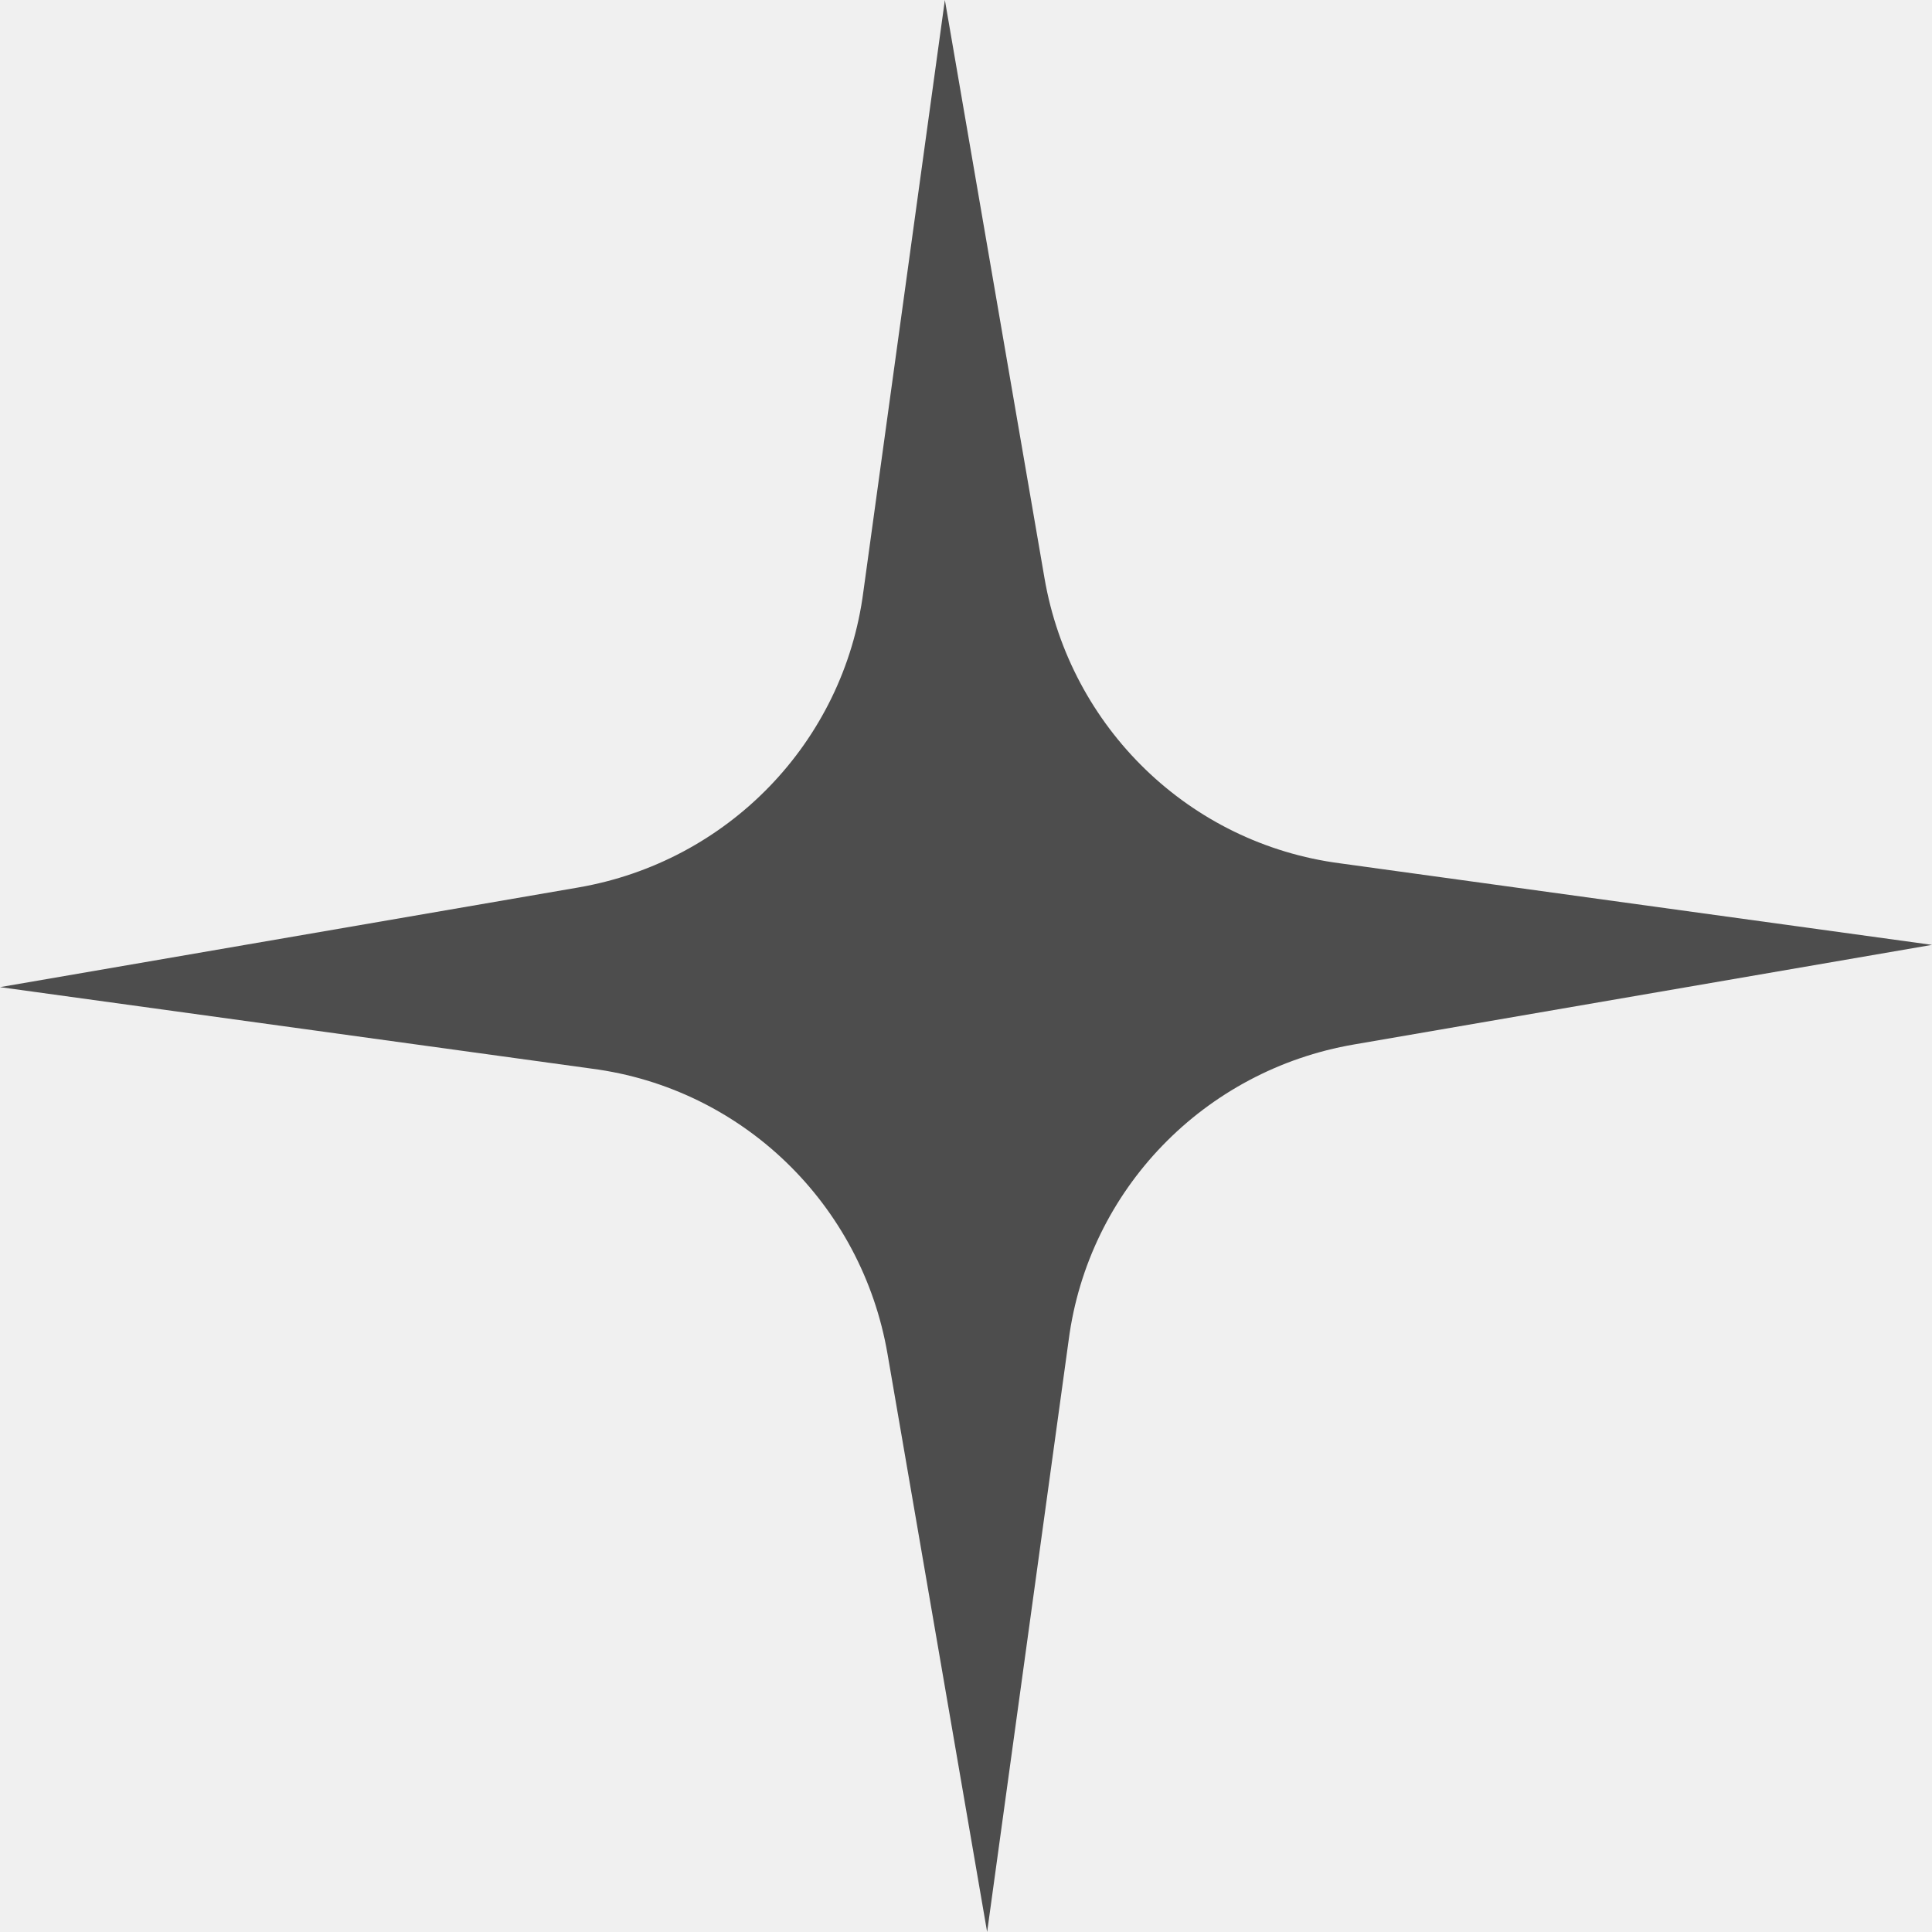
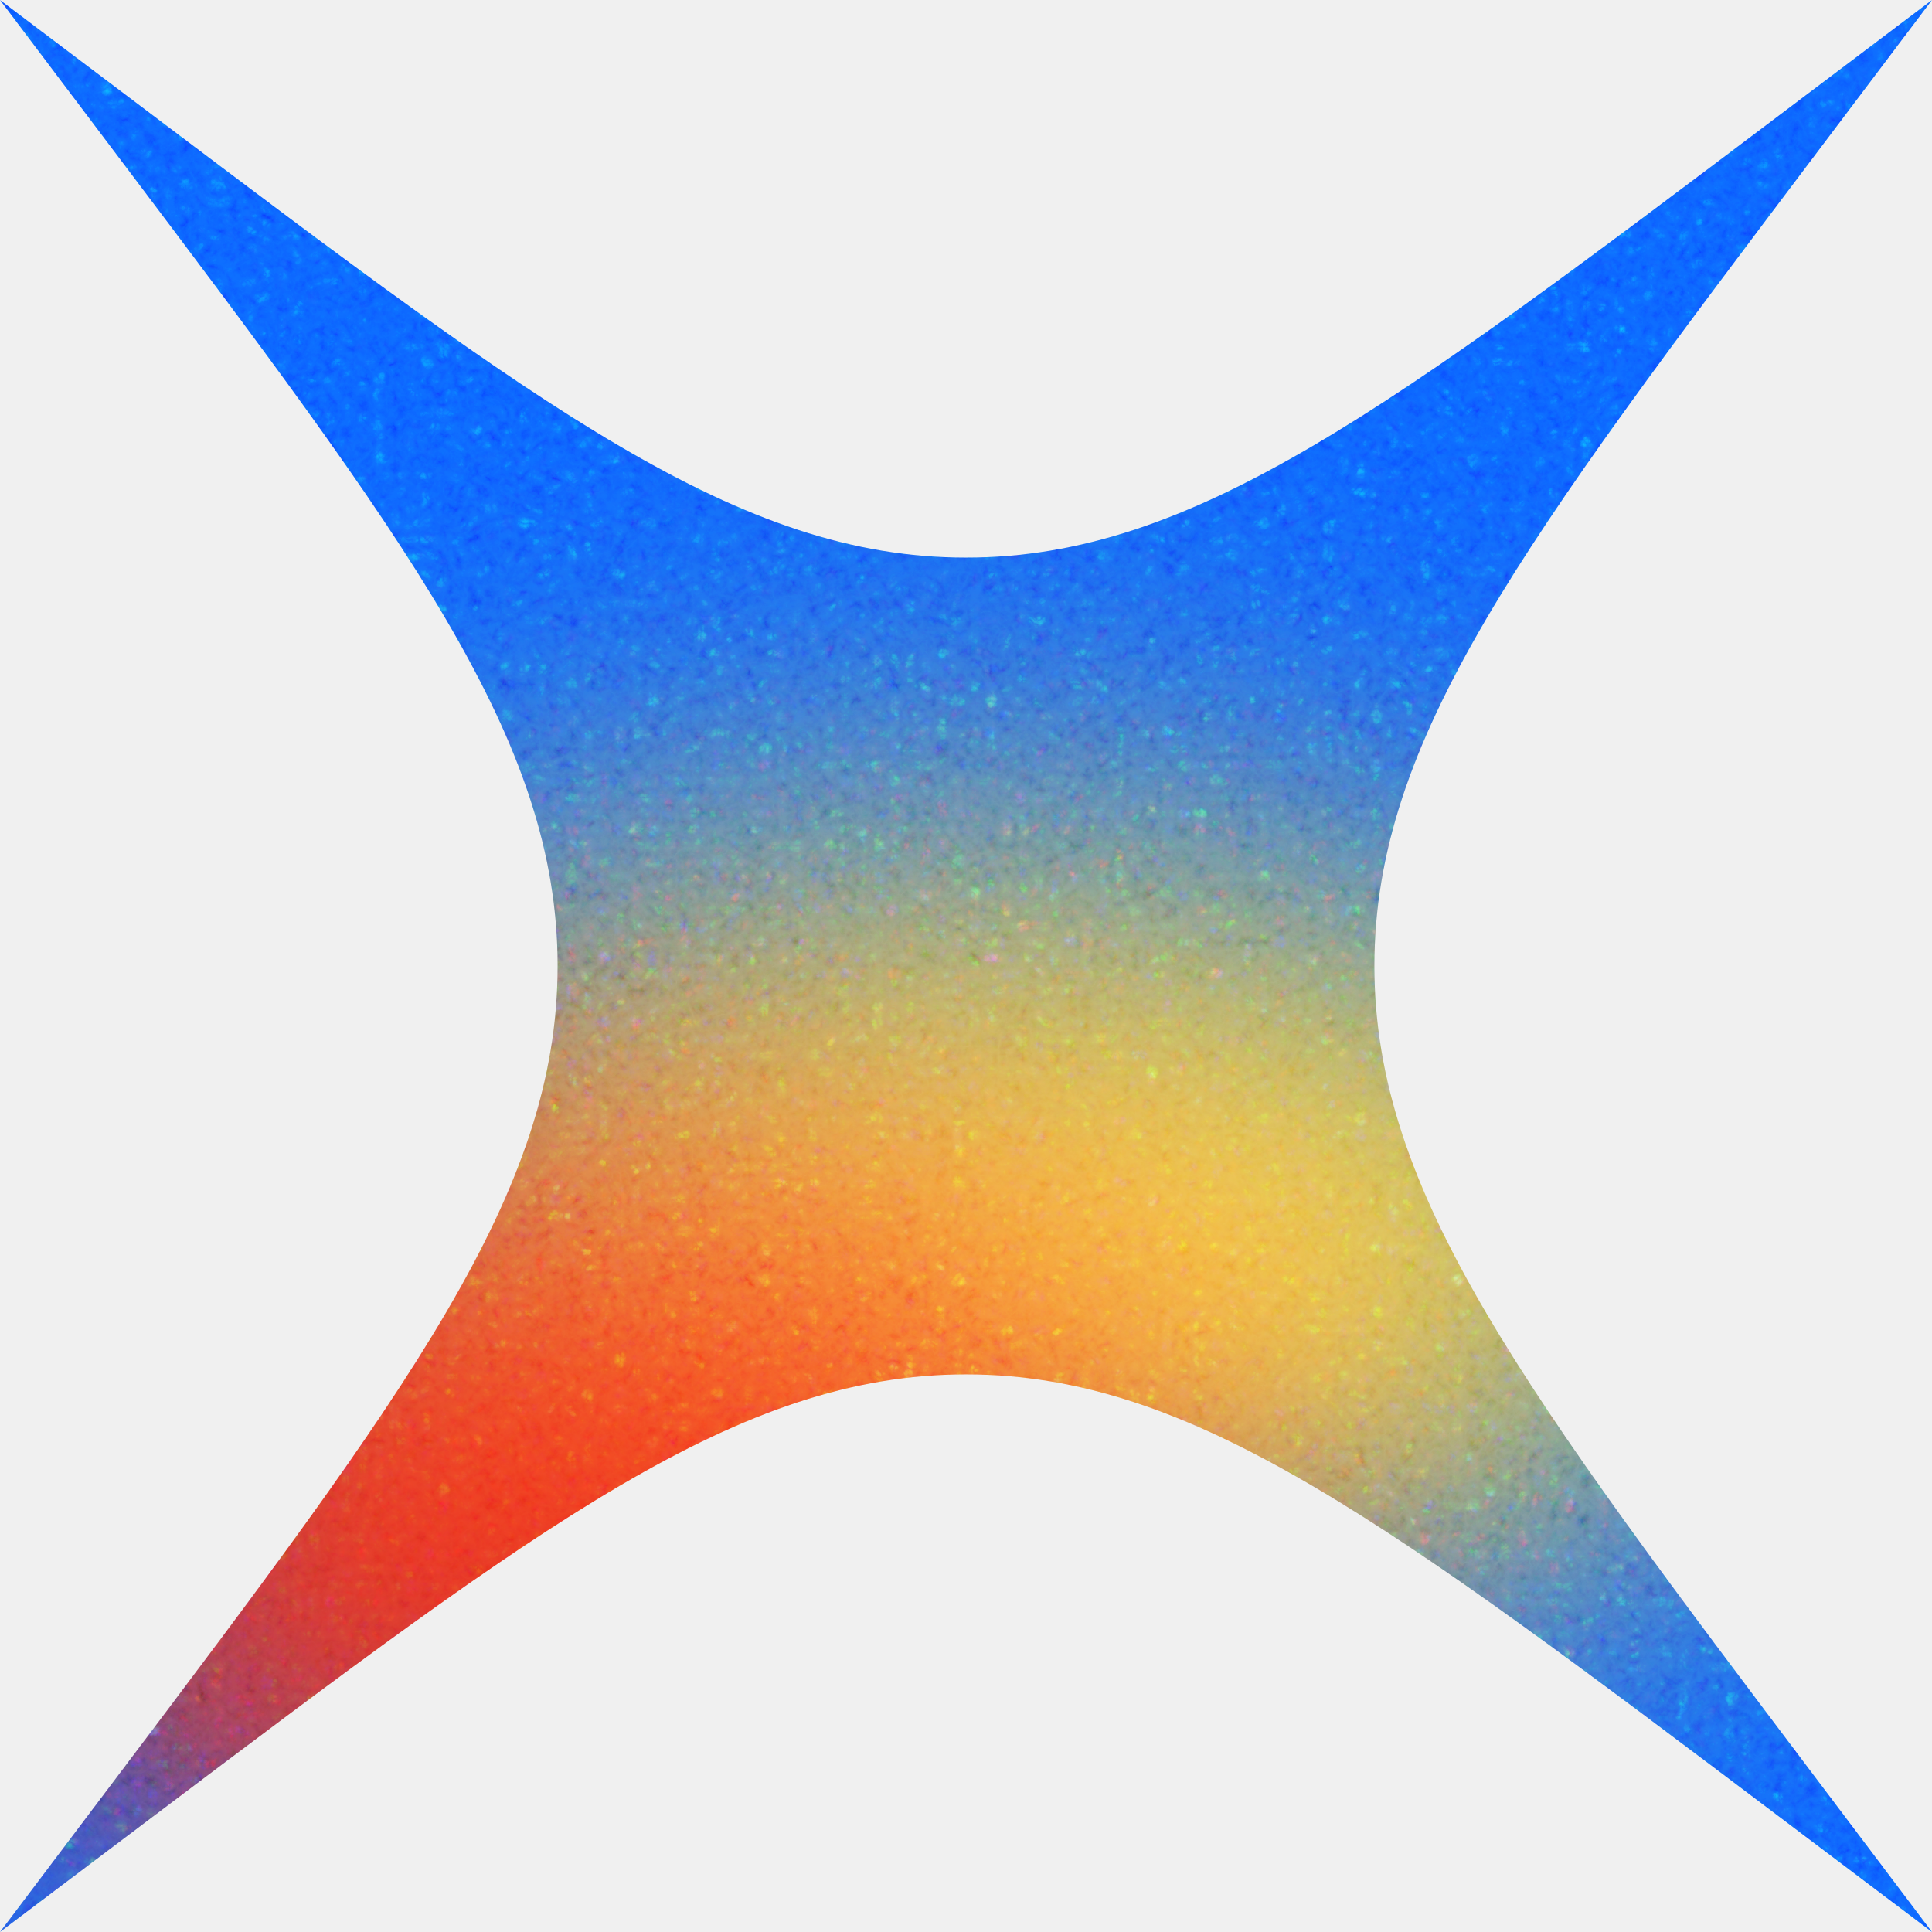
- <svg xmlns="http://www.w3.org/2000/svg" version="1.1" id="sparkle_x5F_stars" x="0px" y="0px" viewBox="0 0 128 128" style="enable-background:new 0 0 128 128;" xml:space="preserve">
-   <style type="text/css">
- 	.st0{display:none;}
- 	.st1{display:inline;fill:#4D4D4D;}
- 	.st2{display:none;fill:#4D4D4D;}
- 	.st3{fill:#4D4D4D;}
- </style>
-   <g id="background" class="st0">
-     <rect id="bg" x="-236" y="-161" class="st1" width="600" height="450" />
+ <svg xmlns="http://www.w3.org/2000/svg" fill="none" viewBox="0 0 200 200" width="400" height="400" class="coolshapes star-4 ">
+   <g clip-path="url(#cs_clip_1_star-4)">
+     <mask id="cs_mask_1_star-4" style="mask-type:alpha" width="200" height="201" x="0" y="0" maskUnits="userSpaceOnUse">
+       <path fill="#fff" d="M15.535 188.281c40.654-30.669 60.98-46.003 84.465-46.003 23.485 0 43.812 15.334 84.466 46.003L200 200l-11.719-15.534c-30.669-40.654-46.003-60.981-46.003-84.466 0-23.484 15.334-43.811 46.003-84.465L200 0l-15.534 11.72C143.812 42.388 123.485 57.722 100 57.722c-23.484 0-43.811-15.334-84.465-46.003L0 0l11.72 15.535C42.387 56.19 57.721 76.515 57.721 100c0 23.485-15.334 43.812-46.002 84.465L0 200l15.535-11.719z" />
+     </mask>
+     <g mask="url(#cs_mask_1_star-4)">
+       <path fill="#fff" d="M200 0H0v200h200V0z" />
+       <path fill="#0E6FFF" d="M200 0H0v200h200V0z" />
+       <g filter="url(#filter0_f_748_4239)">
+         <ellipse cx="100" cy="130" fill="#FFD749" rx="82" ry="43" />
+         <ellipse cx="41" cy="167" fill="#F2371F" rx="82" ry="43" />
+       </g>
+     </g>
  </g>
-   <g id="row3">
-     <path id="icon:5_1_" class="st2" d="M128,114c0,0-20.4-23.1-47.9-50C107.6,37.1,128,14,128,14s-23.8,19.8-51.5,46.5   c-3.1-3-6.2-6-9.2-8.8C87.7,31.1,102,15,102.9,14.1c-1,0.8-17.6,14.7-38.9,34.6C42.7,28.8,26.1,14.9,25.1,14.1   c0.9,1,15.1,17.1,35.6,37.7c-3,2.8-6.1,5.8-9.2,8.8C23.8,33.8,0,14,0,14s20.4,23.1,47.9,50C20.4,90.9,0,114,0,114   s23.8-19.8,51.5-46.5c3.1,3,6.2,6,9.2,8.8C40.3,96.9,26,113,25.1,113.9c1-0.8,17.6-14.7,38.9-34.6c21.3,19.9,37.9,33.8,38.9,34.6   c-0.9-1-15.1-17.1-35.5-37.7c3-2.8,6.1-5.8,9.2-8.8C104.2,94.2,128,114,128,114z M64,72.9C61.1,70,58.1,67,55,64c3.1-3,6.1-6,9-8.9   c2.9,2.9,5.9,5.9,9,8.9C69.9,67,66.9,70,64,72.9z" />
-     <path id="icon:4_2_" class="st2" d="M62.9,0L62.9,0C63.8,61.4,14,64.5,0,64.2c13.9,1.2,62.9,9.3,62.8,63.8h0.1   c0-55.3,55.7-63,65.1-63.9c-0.9,0.1-2.2,0.1-3.7,0.1C108.7,64.2,62.6,59.2,62.9,0z M76.2,76.9c-2.1-1.7-15.2-11.2-27,0.2l0,0   c11.7-11.2,3.2-22.6,0.7-25.5c2.7,2.8,13.6,12.1,26.6-0.7l0,0c-5.1,4.8-6.8,9.4-6.8,13.3C69.7,70.9,74.9,75.8,76.2,76.9z" />
-     <path id="icon:3_2_" class="st2" d="M128,128c-1.2,1-24.5-24.5-52-56.8c-5.2-6.2-10.3-12.2-15-17.8c-0.3,4.2-0.8,8.6-1.2,13.2   c-2.7,27-5.6,48.7-6.6,48.7c-1-0.1,0.3-22.1,3-49.1c0.4-4,0.8-8,1.2-11.7C26.2,79.3,1,98,0,96.9C-0.9,95.8,22.9,75.2,54,50.1   c-25.1-2.5-44.6-5-44.6-5.9c0.1-0.9,20.4,0.2,46.2,2.5C38.7,26.2,27.4,11.5,28.3,10.8c0.8-0.7,13.2,12.4,30.4,31.9   c1.8-15.1,3.4-25.3,4-25.3c0.7,0.1,0.2,10.8-1,26.4C93.6,18.3,119.7-1.1,120.7,0c0.9,1.1-23.4,22.1-54.9,47.6   c25,2.4,44.2,4.9,44.2,5.8c-0.1,0.9-19.2-0.2-43.9-2.3c4.5,5.2,9.3,10.7,14.2,16.5C107.8,100,129.1,127,128,128z" />
-     <path id="icon:2_1_" class="st2" d="M86.2,67c0,0-8.1-4-18-10.1C68.4,63.5,64,128,64,128s-4.4-64.6-4.2-71.3   c-9.7,5.7-17.7,9.4-18.7,9.9c0.7-0.6,6.6-5.6,15.4-11.6C24.7,54.6,0,52.1,0,52.1s24.9-2.5,56.9-2.8c-8.6-6.2-14.3-11.4-15-12.1   c0.5,0.2,8.6,4.2,18.3,10.3C61.5,19.6,64,0,64,0s2.6,19.7,3.8,47.8c9.8-5.8,18.1-9.6,19.1-10.1c-0.7,0.6-6.6,5.6-15.4,11.6   c31.8,0.4,56.5,2.8,56.5,2.8s-24.8,2.5-56.8,2.8C80.3,61.6,86.2,67,86.2,67z" />
-     <path id="icon:1_1_" class="st2" d="M70.2,66.8l49.3,26.9l-3.6,6.2L69.1,68.7c-0.3,0.4-0.6,0.7-1,1l27.4,46.6l-6.3,3.5L66.1,70.9   c-0.4,0.2-0.9,0.3-1.3,0.4l1.1,54.7l-7.3,0.1l3.9-54.7c-0.7-0.1-1.4-0.2-2-0.5l-24.7,49.6l-6.5-3.1l29.4-47.5   c-0.6-0.5-1.2-1-1.6-1.7L6.3,93.7l-3.3-6.3l53.2-21.2c-0.1-0.3-0.2-0.7-0.2-1L0,61.9l0.5-7.1L56,63c0.1-0.4,0.2-0.7,0.3-1L7.9,32.5   l3.9-6l45.5,33.6c0.4-0.5,0.8-0.9,1.2-1.3L29.2,11l6.2-3.6l24.9,50.3c0.7-0.3,1.4-0.5,2.2-0.5V1.8h7.3l-5.1,55.4   c0.4,0.1,0.8,0.2,1.1,0.3l28.7-46.5l6.2,3.6l-32.9,44c0.3,0.2,0.6,0.5,0.9,0.8l49.1-28l3.7,6.1L69.9,61.2c0.3,0.5,0.5,1.1,0.6,1.7   l57.1-3.3l0.4,7.1L70.6,65C70.6,65.6,70.4,66.2,70.2,66.8z" />
+   <defs>
+     <filter id="filter0_f_748_4239" width="343" height="243" x="-101" y="27" color-interpolation-filters="sRGB" filterUnits="userSpaceOnUse">
+       <feFlood flood-opacity="0" result="BackgroundImageFix" />
+       <feBlend in="SourceGraphic" in2="BackgroundImageFix" result="shape" />
+       <feGaussianBlur result="effect1_foregroundBlur_748_4239" stdDeviation="30" />
+     </filter>
+     <clipPath id="cs_clip_1_star-4">
+       <path fill="#fff" d="M0 0H200V200H0z" />
+     </clipPath>
+   </defs>
+   <g style="mix-blend-mode:overlay" mask="url(#cs_mask_1_star-4)">
+     <path fill="gray" stroke="transparent" d="M200 0H0v200h200V0z" filter="url(#cs_noise_1_star-4)" />
  </g>
-   <g id="row2">
-     <path id="icon:5_3_" class="st2" d="M68,86l-5,34.2l-3.8-34.4c-1.3-0.3-2.6-0.7-3.9-1.3L0,125.8l43.4-54.2c-0.4-1.1-0.8-2.4-1-3.6   L7.8,63l35-3.9c0.2-1.1,0.6-2.2,1-3.2L2.2,0l54.7,43.8c0.9-0.4,1.9-0.6,2.9-0.8L65,7.8l3.9,35.3c1,0.2,2,0.5,2.9,0.9L128,2.2   L84.4,56.6c0.4,1.1,0.7,2.1,1,3.3l34.8,5.1l-34.7,3.8c-0.2,1.2-0.6,2.4-1.1,3.6l41.4,55.6L71.9,84.9C70.7,85.4,69.4,85.8,68,86z" />
-     <path id="icon:4_4_" class="st2" d="M128,83.6c0,0-28.9-6.6-57.8-5.8c-5.4,14.5-6.7,50.2-6.7,50.2s-3.7-26.1-18-47.9   C32.3,82.5,7.6,93.7,7.6,93.7s17-13.6,25.8-29.5C24.4,54.2,0,38.5,0,38.5s24.4,9.9,44.4,9.4C48.2,35.4,45.8,0,45.8,0   s2.5,23.3,18.4,44.6c13.5-3.1,47.1-20.1,47.1-20.1S93.7,37.1,80.7,57.3C92.5,68.6,128,83.6,128,83.6z" />
-     <path id="icon:3_4_" class="st2" d="M118.9,63.6c0-14-5.3-26.7-13.9-36.4L128,0L99.8,22C90.2,13.7,77.7,8.7,64,8.7   c-14.2,0-27,5.4-36.8,14.2L0,0l22.9,27.2C14.3,36.9,9.1,49.7,9.1,63.6c0,13.7,5,26.1,13.3,35.8L0,128l27.6-23.4   c9.7,8.6,22.5,13.9,36.4,13.9s26.7-5.3,36.4-13.9L128,128l-23.4-27.5C113.5,90.7,118.9,77.8,118.9,63.6z M64,11.6   c12.7,0,24.4,4.6,33.4,12.2L69.6,45.6c-4.7,3.2-10.8,3.2-15.5,0L29.5,24.8C38.7,16.6,50.8,11.6,64,11.6z M24.2,97   c-7.6-9.1-12.2-20.7-12.2-33.4c0-13,4.8-24.9,12.8-34l20.7,24.6c3.3,4.7,3.3,10.8,0,15.5L24.2,97z M64,115.5   c-13,0-25-4.8-34.1-12.8l26.4-22.3c4.7-3.3,10.8-3.3,15.5,0l26.4,22.3C89,110.7,77,115.5,64,115.5z M80.3,71.7   c-3.2-4.6-3.2-10.8,0-15.5l22.8-26.9c8,9.1,12.8,21.1,12.8,34.2c0,13.3-5,25.4-13.2,34.6L80.3,71.7z" />
-     <path id="icon:2_4_" class="st2" d="M64,0l7.7,41c0.3,1.4,1.9,2,3,1.2l40.1-29.1L85.8,53.2c-0.8,1.1-0.2,2.7,1.2,3l41,7.7l-41,7.7   c-1.4,0.3-2,1.9-1.2,3l29.1,40.1L74.8,85.8c-1.1-0.8-2.7-0.2-3,1.2L64,128l-7.7-41c-0.3-1.4-1.9-2-3-1.2l-40.1,29.1l29.1-40.1   c0.8-1.1,0.2-2.7-1.2-3L0,64l41-7.7c1.4-0.3,2-1.9,1.2-3L13.1,13.1l40.1,29.1c1.1,0.8,2.7,0.2,3-1.2L64,0z" />
-     <path id="icon:1_4_" class="st2" d="M92.1,88.1C91.3,87.6,79.8,78.7,66,67c3.8,8.8,6.4,15.8,6.8,16.7c-0.4-0.8-3.5-6.6-7.1-14.5   C65.5,97.1,64,119,64,119s-1.5-22.2-1.7-50.4c-4.3,8.2-7.8,14.3-8,14.8c0.2-0.5,3.1-7.3,7.4-16.2C48,78.9,36.7,87.6,35.9,88.1   c0.7-0.6,10.9-10.5,24.6-22.4c-10.3,3.3-18.4,5.5-19.4,5.8c0.9-0.4,7.7-3,16.9-6.1C25.5,65.3,0,64,0,64s25.8-1.3,58.6-1.4   C49,58.9,42,55.9,41.5,55.7C42,55.8,50,58.3,60.3,62C46.7,50.2,36.6,40.5,35.9,39.9c0.7,0.6,12.2,9.4,26.1,21.2   c-3.8-8.8-6.5-15.8-6.8-16.7c0.4,0.8,3.5,6.6,7.1,14.5C62.5,30.9,64,9,64,9s1.5,22.2,1.7,50.4c4.3-8.2,7.8-14.3,8-14.7   c-0.2,0.5-3.1,7.3-7.4,16.2c13.7-11.7,25-20.4,25.8-20.9c-0.7,0.6-10.9,10.5-24.6,22.4c10.3-3.3,18.4-5.5,19.4-5.8   c-0.9,0.4-7.7,3-16.8,6.1c32.5,0.2,58,1.4,58,1.4s-25.8,1.3-58.6,1.4c9.6,3.7,16.6,6.7,17.1,6.9C86,72.2,78,69.7,67.8,66   C81.3,77.8,91.4,87.5,92.1,88.1z" />
-   </g>
-   <g id="row1">
-     <path id="icon:5" class="st3" d="M128,62.6l-38.3,6.6c-9.9,1.7-17.6,9.6-18.9,19.6L65.4,128l-6.6-38.3c-1.7-9.9-9.6-17.6-19.6-18.9   L0,65.4l38.3-6.6c9.9-1.7,17.6-9.6,18.9-19.6L62.6,0l6.6,38.3c1.7,9.9,9.6,17.6,19.6,18.9L128,62.6z" />
-     <polygon id="icon:4" class="st2" points="128,123.1 68.1,92.3 61.9,124.4 60.2,92.5 0,128 51.6,79.9 25.6,64 56.3,74.5 65.9,0    73.2,73.4 101.2,61.7 78.2,78.6  " />
-     <path id="icon:3" class="st2" d="M75,68.5c-0.3,1.5-0.9,2.8-1.7,4c19.7,20.2,34,36.8,35.7,38.8c-2-1.7-18.6-16-38.8-35.7   c-1.2,0.8-2.6,1.4-4.1,1.7C66,106.2,65.1,128,64,128s-2-21.8-2.2-50.8c-1.5-0.3-2.9-0.9-4.1-1.7c-20.2,19.7-36.8,34-38.8,35.7   c1.7-2,16-18.6,35.7-38.8c-0.8-1.2-1.4-2.6-1.7-4.1c-30.1-0.2-53-1.1-53-2.2s22.9-2,53-2.2c0.3-1.5,0.9-2.9,1.7-4.1   c-19.7-20.2-34-36.8-35.7-38.8c2,1.7,18.6,16,38.8,35.7c1.2-0.8,2.6-1.4,4-1.7C61.9,24.1,62.9,0,64,0c1.1,0,2.1,24.1,2.2,55.2   c1.5,0.3,2.8,0.9,4,1.7c20.2-19.7,36.8-34,38.8-35.7c-1.7,2-16,18.6-35.7,38.8c0.8,1.2,1.4,2.6,1.7,4c30.1,0.2,53,1.1,53,2.2   S105.1,68.3,75,68.5z" />
-     <path id="icon:2" class="st2" d="M100.6,42L77.3,69.2l23.3,27.3L68.9,76.4L37.2,96.5l23.3-27.3L37.2,42L68.9,62L100.6,42z    M16.8,42.1L0,31.5l12.3,14.4L0,60.3l16.8-10.6l16.8,10.6L21.2,45.9l12.3-14.4L16.8,42.1z M116.9,79.3l-11.1-7l8.2,9.6l-8.2,9.6   l11.1-7l11.1,7l-8.2-9.6l8.2-9.6L116.9,79.3z" />
-     <path id="icon:1" class="st2" d="M128,92.6c-0.4,0.7-24.2-9.3-54.9-22.9c-0.6,0.7-1.2,1.3-1.9,1.8c10.7,14.8,18.3,26,17.7,26.4   c-0.7,0.4-9.3-10.2-20.4-24.9c-0.9,0.4-1.8,0.6-2.8,0.7C65.5,104.5,64.8,128,64,128c-0.8,0-1.5-23.5-1.6-54.2   c-1-0.1-1.9-0.4-2.8-0.7C48.5,87.8,39.8,98.4,39.1,98c-0.7-0.4,6.9-11.7,17.7-26.4c-0.7-0.5-1.3-1.2-1.9-1.8   C24.2,83.3,0.4,93.3,0,92.6c-0.4-0.7,22.8-11.7,53.5-25.5c-0.2-0.4-0.3-0.8-0.3-1.2c-19.6-0.1-34.1-0.7-34.1-1.4   c0-0.7,14.4-1.3,33.9-1.4c0.1-0.7,0.2-1.5,0.5-2.1C22.8,47.2-0.4,36.1,0,35.4c0.4-0.7,24.2,9.3,54.9,22.9c0.4-0.5,0.9-1,1.4-1.5   C45.8,42.4,38.5,31.4,39.1,31s9,9.9,19.9,24.1c1-0.5,2.2-0.8,3.4-1C62.5,23.5,63.2,0,64,0c0.8,0,1.5,23.5,1.6,54.2   c1.2,0.1,2.3,0.5,3.4,1C79.8,40.9,88.2,30.6,88.8,31s-6.7,11.3-17.2,25.8c0.6,0.4,1,0.9,1.5,1.5c30.8-13.6,54.6-23.5,54.9-22.9   c0.4,0.7-22.8,11.7-53.4,25.5c0.2,0.7,0.4,1.4,0.5,2.1c19.5,0.2,33.9,0.7,33.9,1.5c0,0.7-14.5,1.3-34,1.5c-0.1,0.4-0.2,0.8-0.3,1.1   C105.1,80.9,128.4,91.9,128,92.6z" />
-   </g>
+   <defs>
+     <filter id="cs_noise_1_star-4" width="100%" height="100%" x="0%" y="0%" filterUnits="objectBoundingBox">
+       <feTurbulence baseFrequency="0.6" numOctaves="5" result="out1" seed="4" />
+       <feComposite in="out1" in2="SourceGraphic" operator="in" result="out2" />
+       <feBlend in="SourceGraphic" in2="out2" mode="overlay" result="out3" />
+     </filter>
+   </defs>
</svg>
